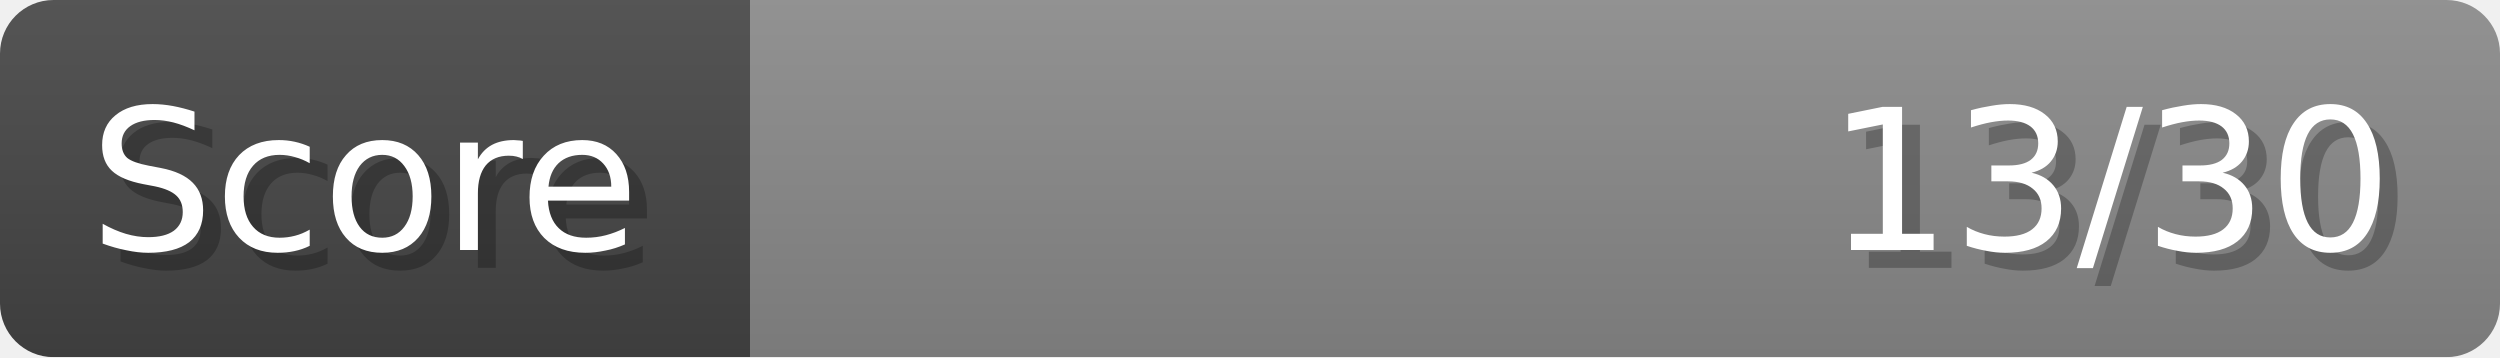
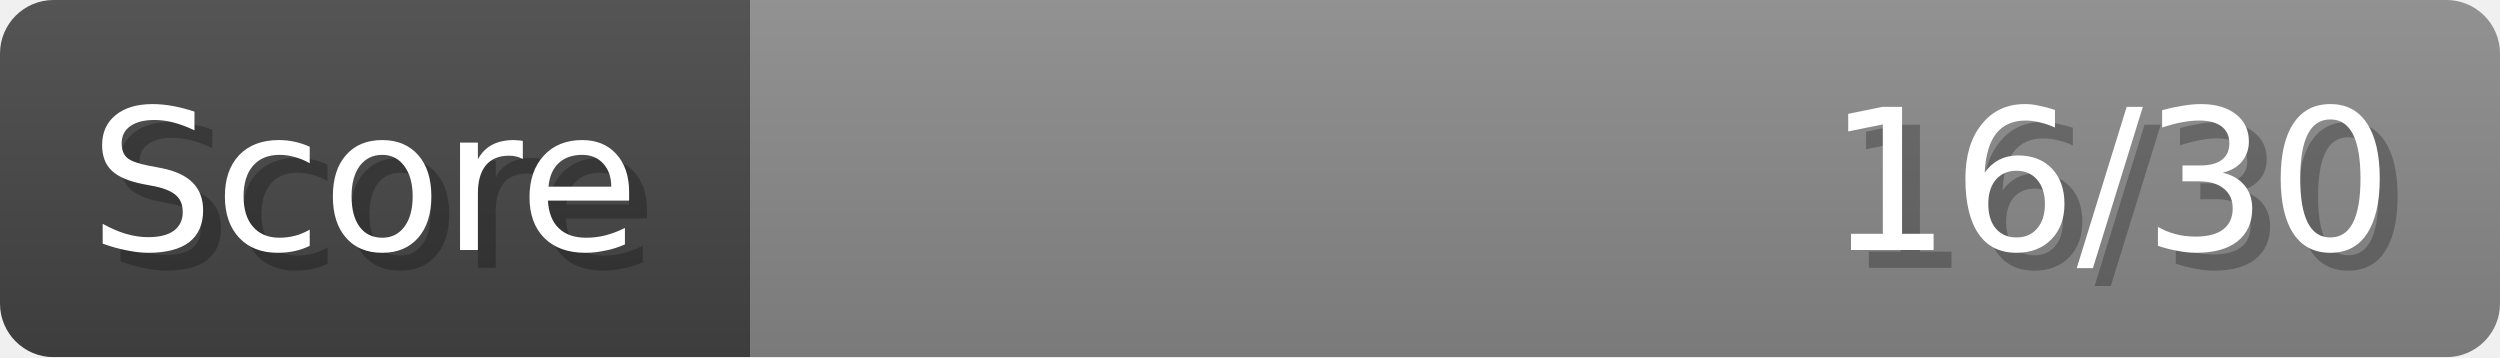
- <svg xmlns="http://www.w3.org/2000/svg" width="140px" height="20px" role="img" aria-label="Score: 13/30">
+ <svg xmlns="http://www.w3.org/2000/svg" width="140px" height="20px" role="img" aria-label="Score: 16/30">
  <linearGradient id="a" x2="0" y2="100%">
    <stop offset="0" stop-opacity=".1" stop-color="#EEE" />
    <stop offset="1" stop-opacity=".1" />
  </linearGradient>
  <mask id="m">
    <rect width="100%" height="100%" rx="3" fill="#FFF" />
  </mask>
  <g mask="url(#m)">
    <rect x="0" y="0" width="42" height="20" fill="#444" />
    <svg x="42" y="0" width="98" height="20">
      <rect width="100%" height="100%" fill="#888888" />
      <rect width="0%" height="100%" fill="#33CC11" transform="">
-         <animate attributeName="width" begin="0.5s" dur="600ms" from="0%" to="43%" repeatCount="1" fill="freeze" calcMode="spline" keyTimes="0; 1" keySplines="0.3, 0.61, 0.355, 1" />
+         <animate attributeName="width" begin="0.5s" dur="600ms" from="0%" to="53%" repeatCount="1" fill="freeze" calcMode="spline" keyTimes="0; 1" keySplines="0.3, 0.61, 0.355, 1" />
      </rect>
    </svg>
    <rect width="140" height="20" fill="url(#a)" />
  </g>
  <g aria-hidden="true" font-size="11" font-family="Verdana, DejaVu Sans, sans-serif" fill="#FFFFFF">
    <text x="6" y="15" fill="#000" opacity="0.25">Score</text>
    <text x="5" y="14">Score</text>
-     <text x="135" y="15" fill="#000" opacity="0.25" text-anchor="end">13/30</text>
-     <text x="134" y="14" text-anchor="end">13/30</text>
+     <text x="135" y="15" fill="#000" opacity="0.25" text-anchor="end">16/30</text>
+     <text x="134" y="14" text-anchor="end">16/30</text>
  </g>
</svg>
